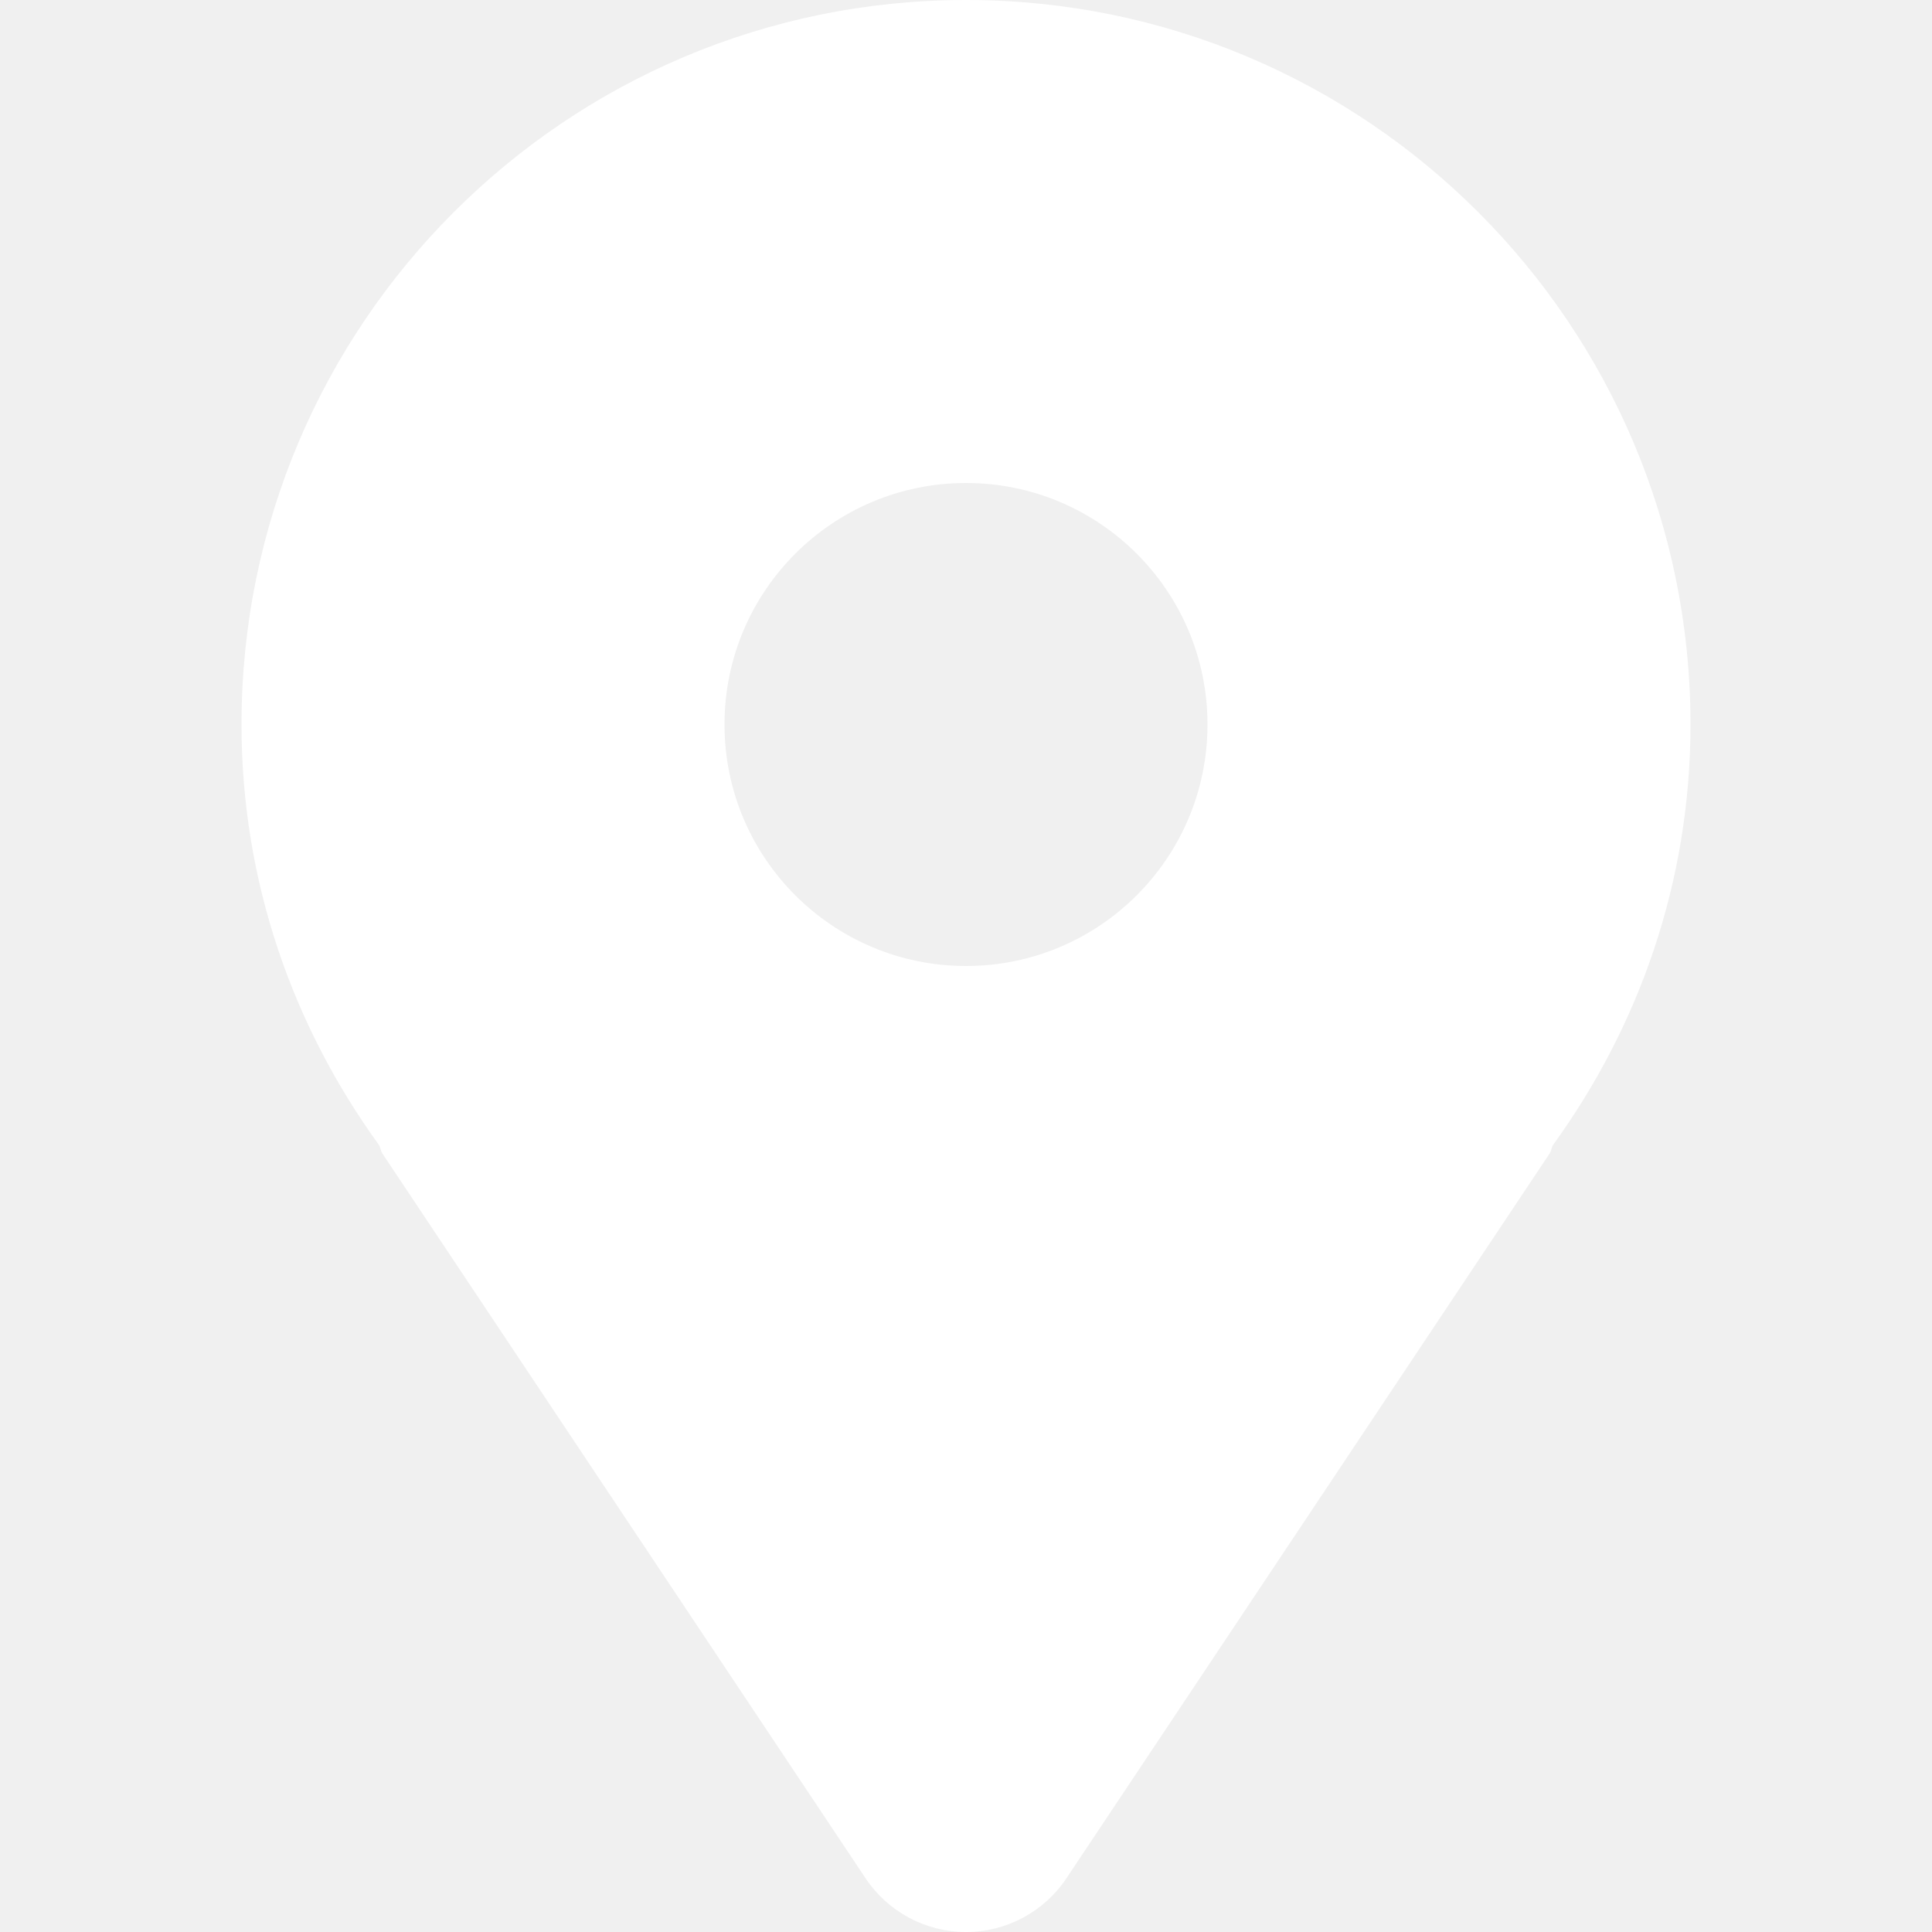
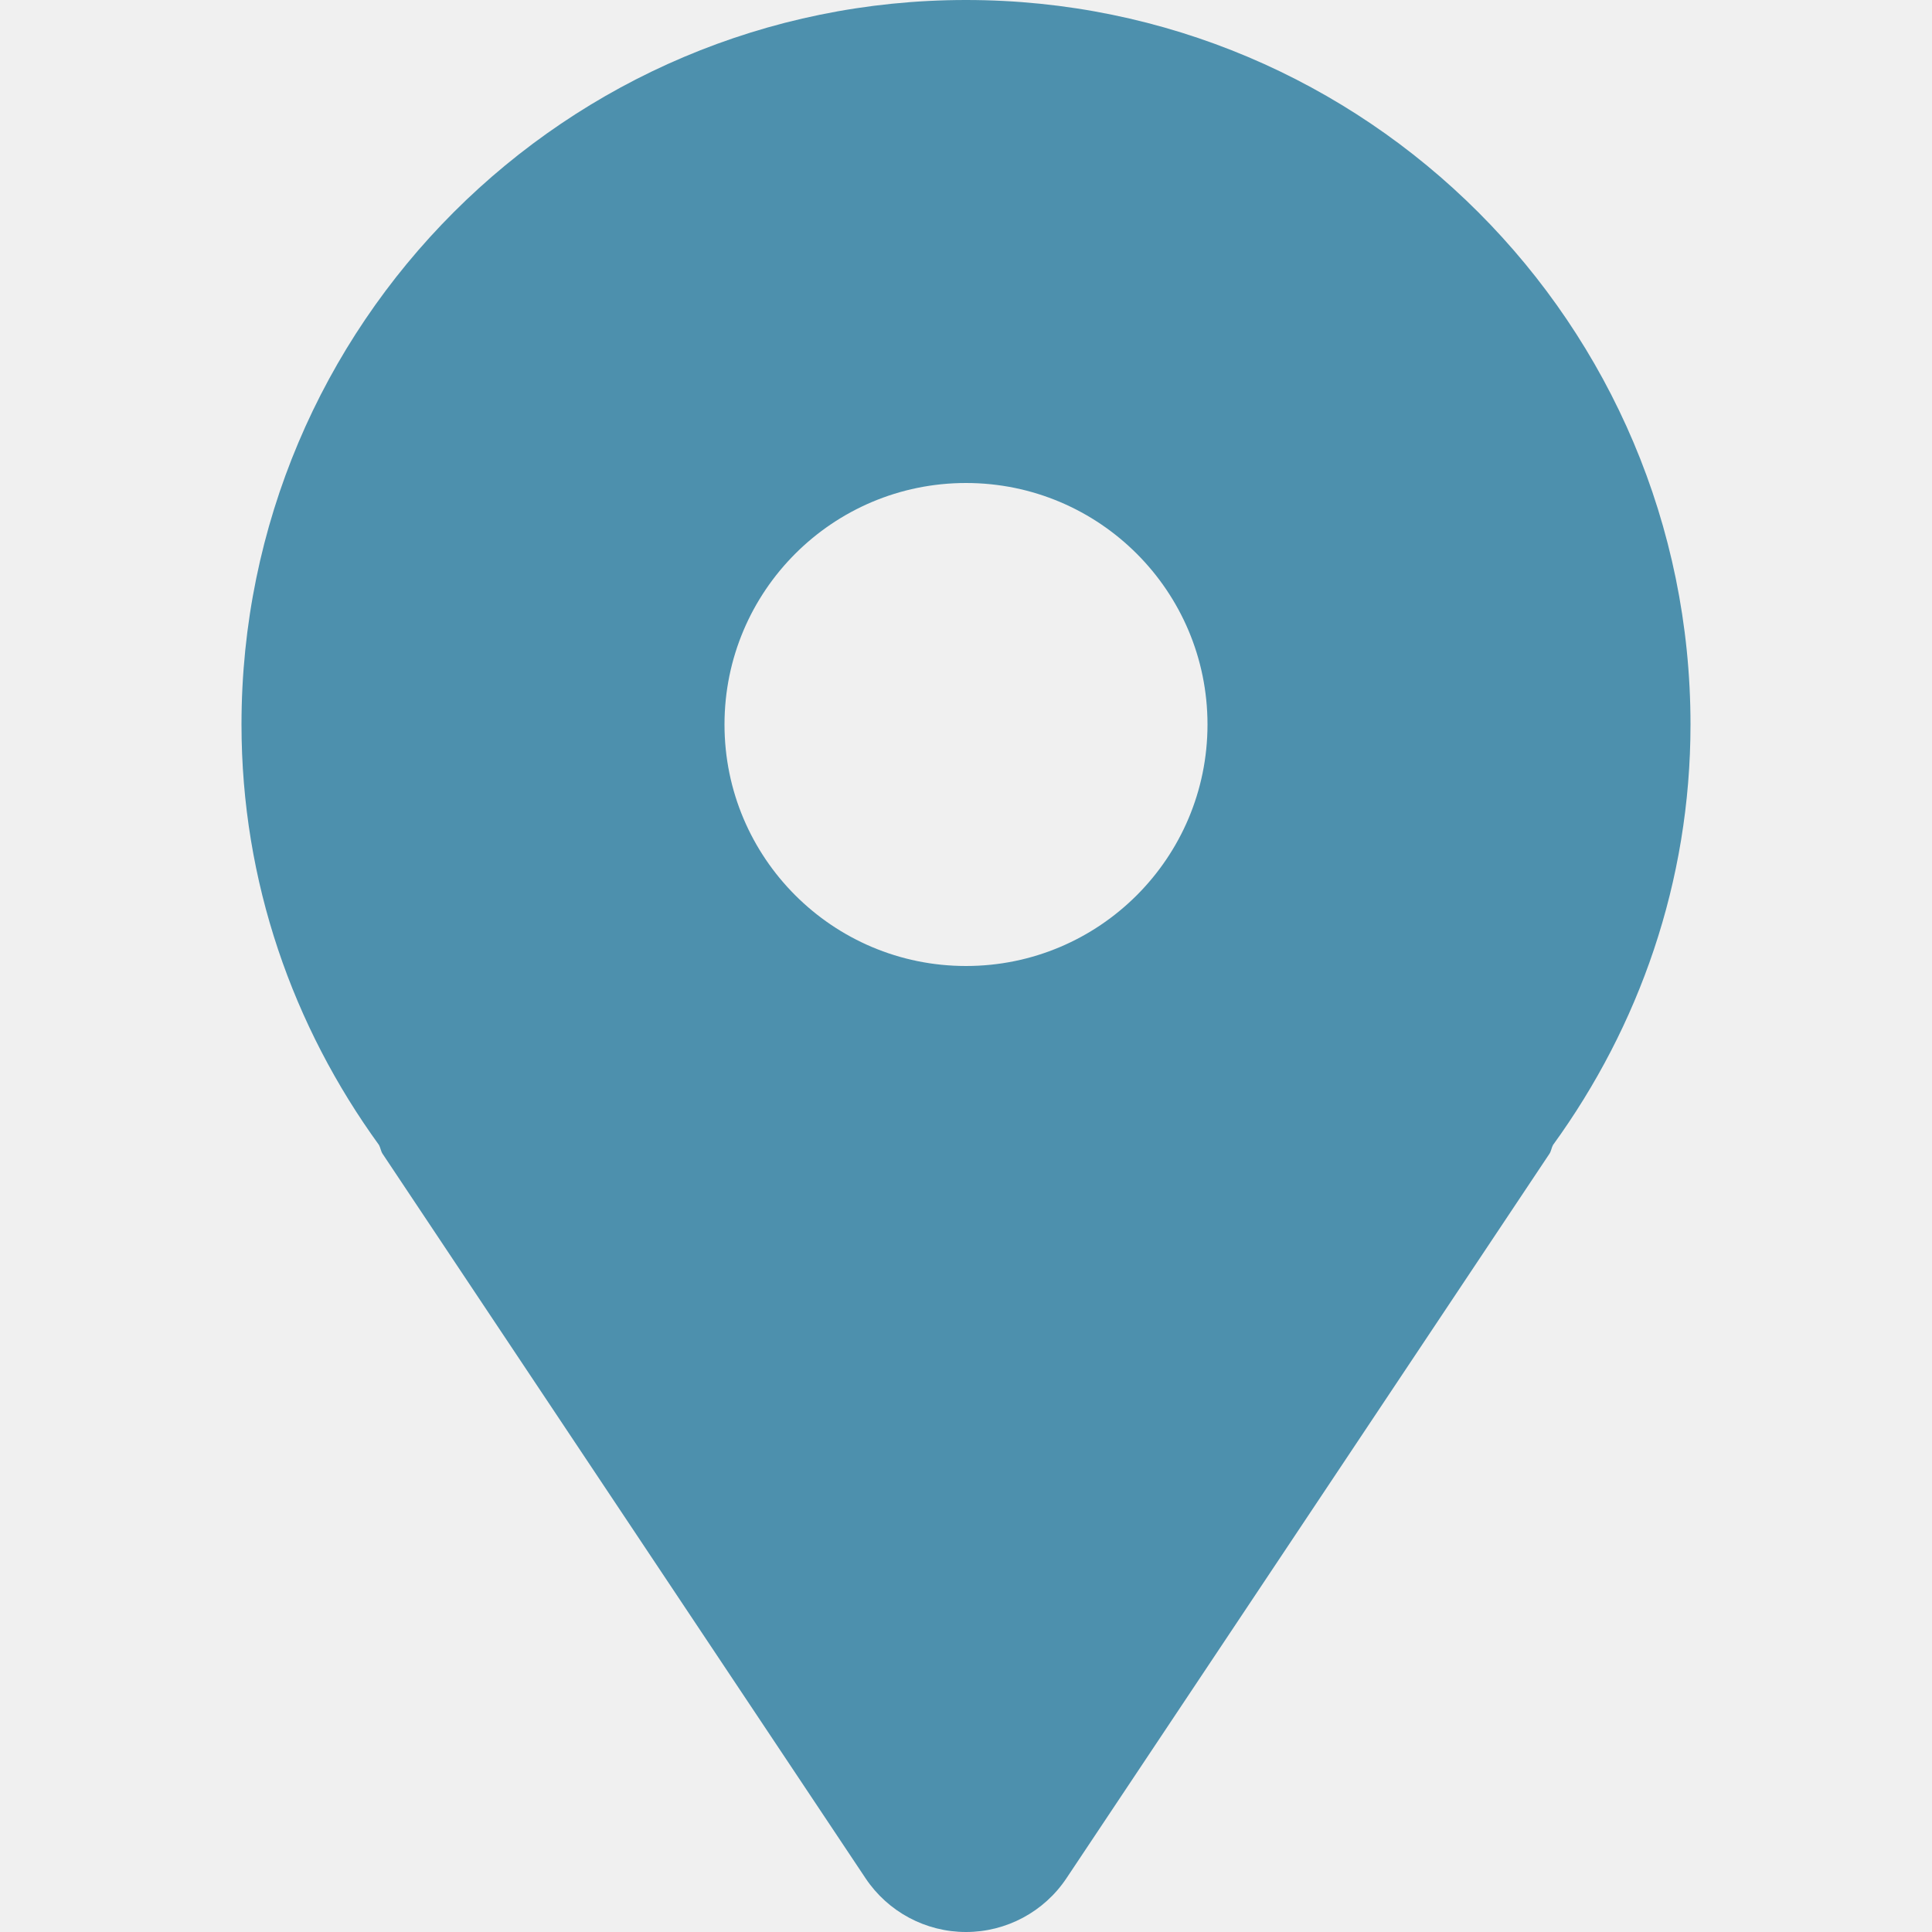
<svg xmlns="http://www.w3.org/2000/svg" version="1.0" id="Layer_1" width="800px" height="800px" viewBox="0 0 64 64" enable-background="new 0 0 64 64" xml:space="preserve" fill="#000000">
  <g id="SVGRepo_bgCarrier" stroke-width="0" />
  <g id="SVGRepo_tracerCarrier" stroke-linecap="round" stroke-linejoin="round" />
  <g id="SVGRepo_iconCarrier">
-     <path fill="#ffffff" d="M32,0C18.746,0,8,10.746,8,24c0,5.219,1.711,10.008,4.555,13.93c0.051,0.094,0.059,0.199,0.117,0.289l16,24 C29.414,63.332,30.664,64,32,64s2.586-0.668,3.328-1.781l16-24c0.059-0.09,0.066-0.195,0.117-0.289C54.289,34.008,56,29.219,56,24 C56,10.746,45.254,0,32,0z M32,32c-4.418,0-8-3.582-8-8s3.582-8,8-8s8,3.582,8,8S36.418,32,32,32z" />
+     <path fill="#4d90ad" d="M32,0C18.746,0,8,10.746,8,24c0,5.219,1.711,10.008,4.555,13.93c0.051,0.094,0.059,0.199,0.117,0.289l16,24 C29.414,63.332,30.664,64,32,64s2.586-0.668,3.328-1.781l16-24c0.059-0.09,0.066-0.195,0.117-0.289C54.289,34.008,56,29.219,56,24 C56,10.746,45.254,0,32,0z M32,32c-4.418,0-8-3.582-8-8s3.582-8,8-8s8,3.582,8,8S36.418,32,32,32z" />
  </g>
</svg>
